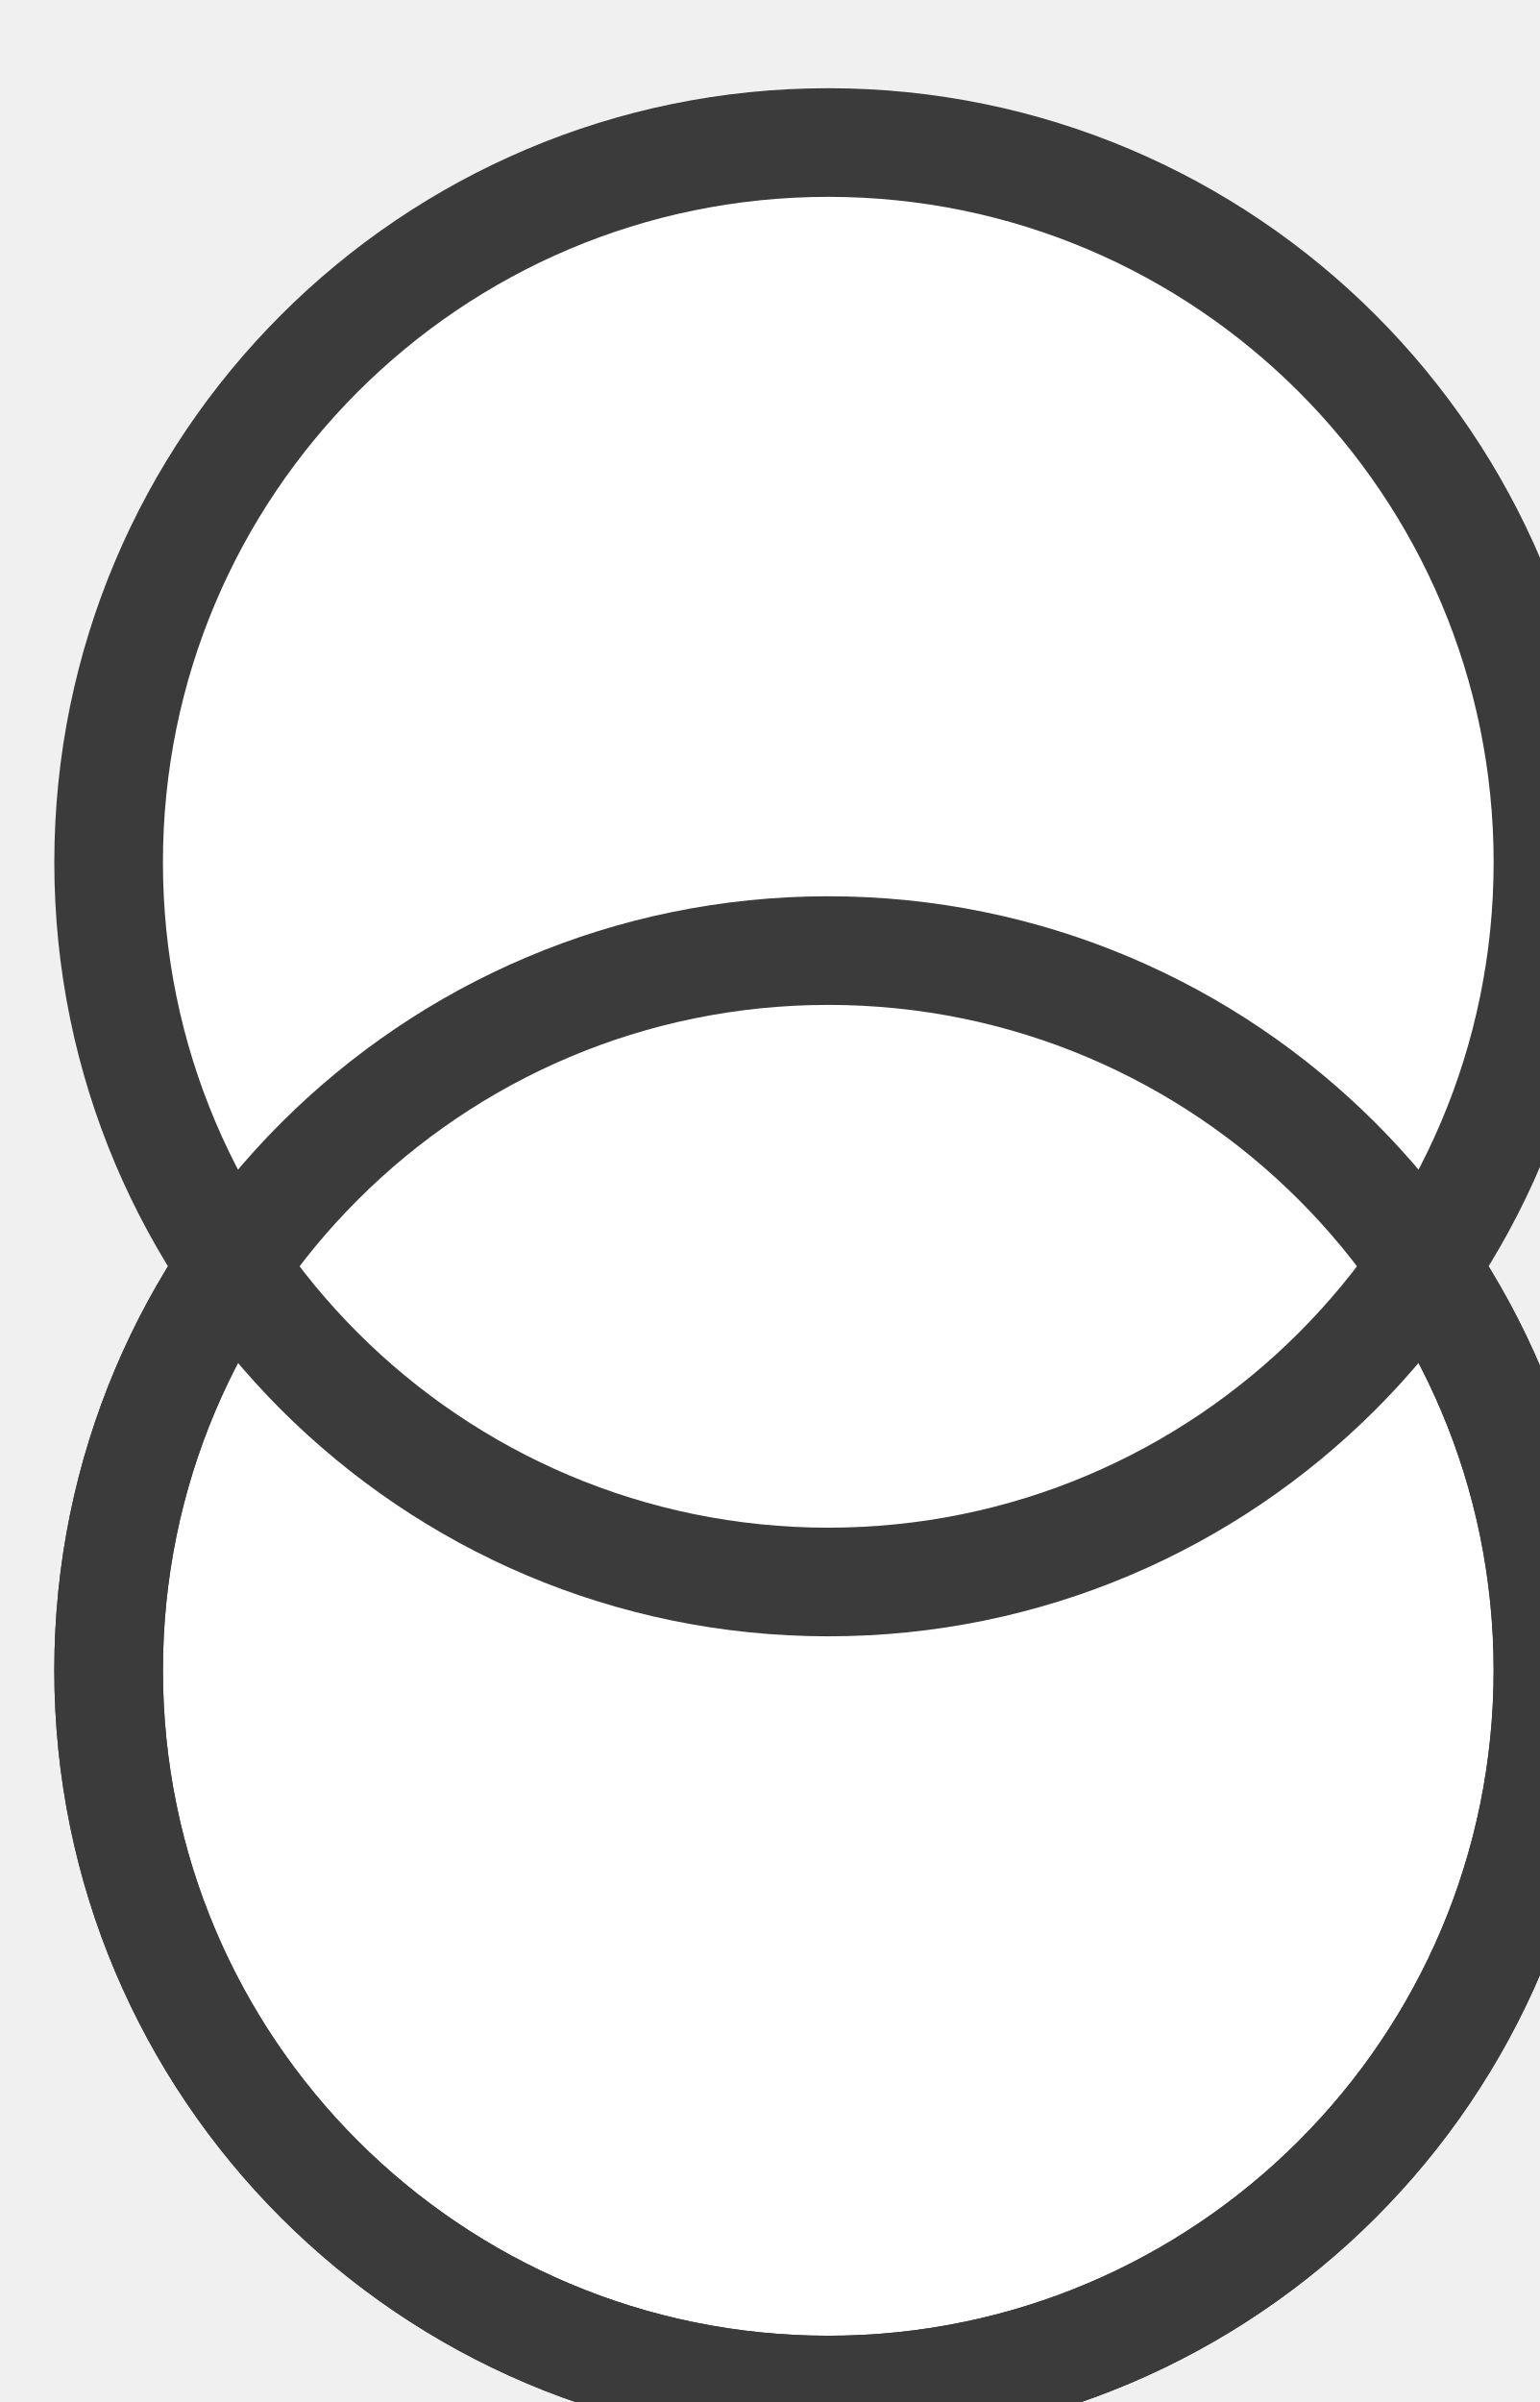
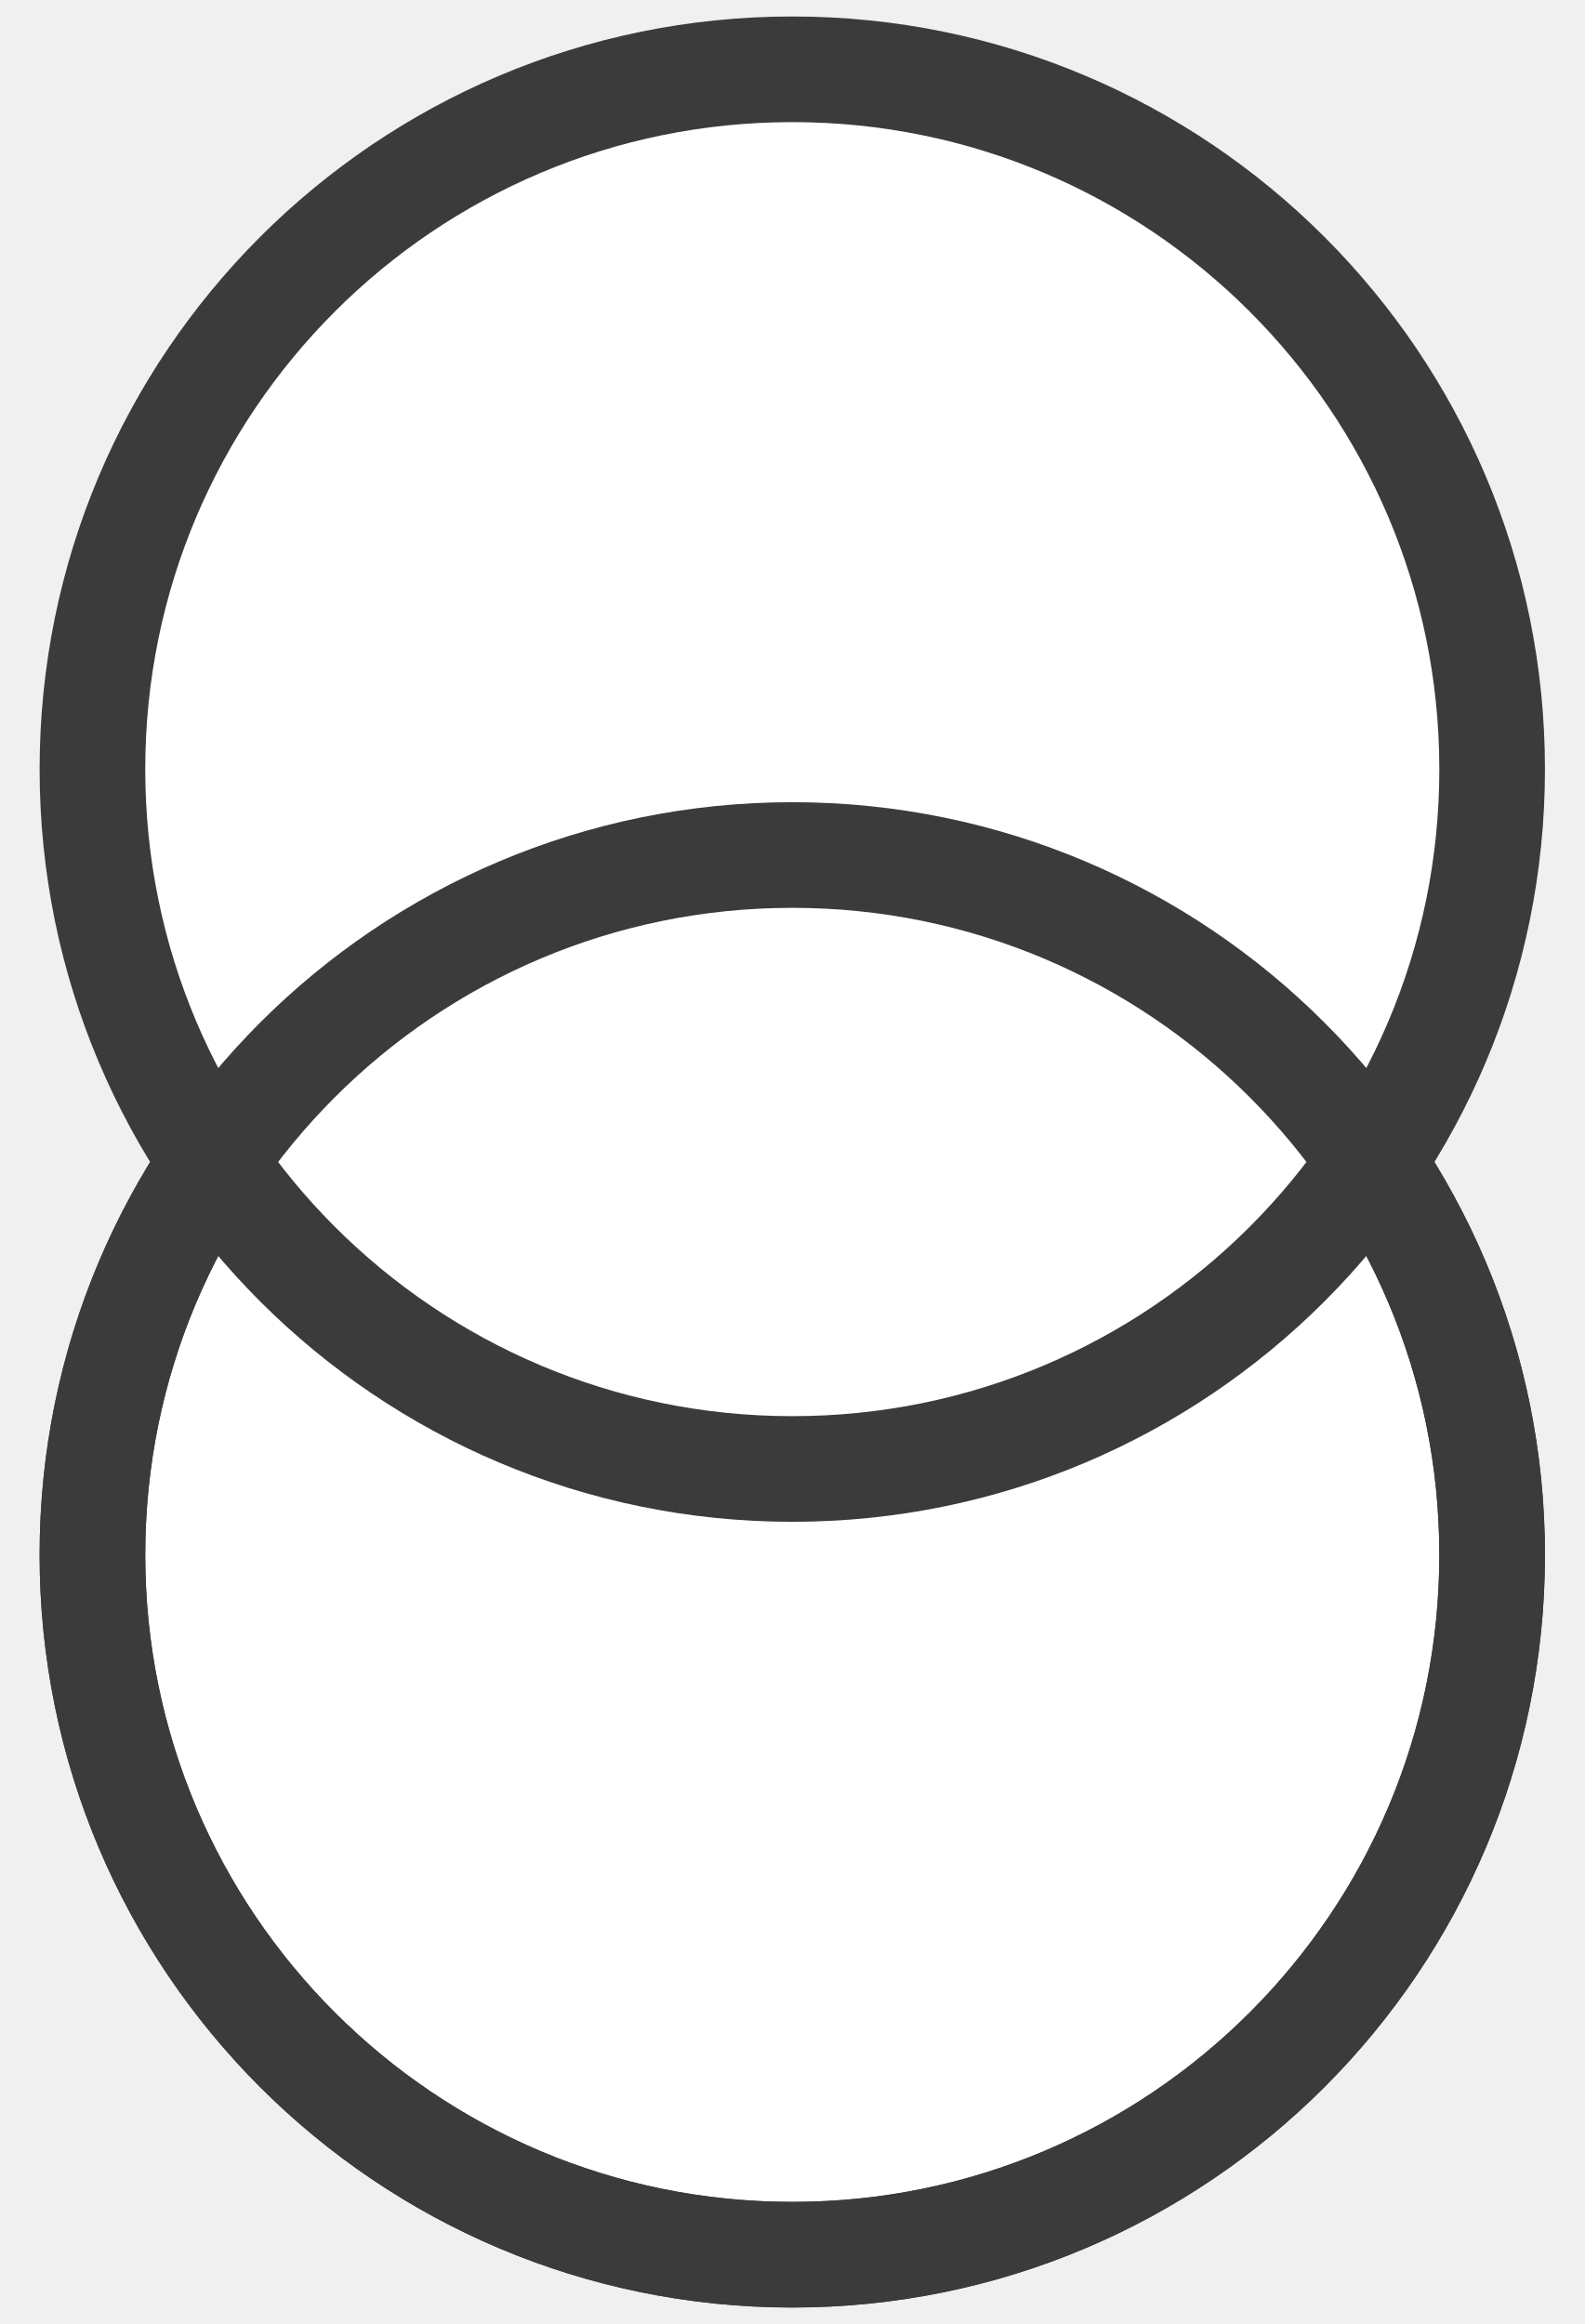
- <svg xmlns="http://www.w3.org/2000/svg" version="1.1" x="0" y="0" width="14.173" height="22.11" viewBox="0, 0, 14.173, 22.11">
-   <g id="Layer_1">
-     <g>
-       <path d="M7.625,22 C3.966,22 1,19.034 1,15.375 C1,11.716 3.966,8.75 7.625,8.75 C11.284,8.75 14.25,11.716 14.25,15.375 C14.25,19.034 11.284,22 7.625,22 z" fill="#FFFFFF" />
-       <path d="M7.625,22 C3.966,22 1,19.034 1,15.375 C1,11.716 3.966,8.75 7.625,8.75 C11.284,8.75 14.25,11.716 14.25,15.375 C14.25,19.034 11.284,22 7.625,22 z" fill-opacity="0" stroke="#3B3B3B" stroke-width="1" />
+ <svg xmlns="http://www.w3.org/2000/svg" width="100%" height="100%" viewBox="0 0 15 22" version="1.1" xml:space="preserve" style="fill-rule:evenodd;clip-rule:evenodd;">
+   <g id="Layer_1" transform="matrix(1,0,0,1,0.4135,-0.055)">
+     <g transform="matrix(1,0,0,1,-0.5385,-0.601)">
+       <path d="M7.625,22C3.966,22 1,19.034 1,15.375C1,11.716 3.966,8.75 7.625,8.75C11.284,8.75 14.25,11.716 14.25,15.375C14.25,19.034 11.284,22 7.625,22Z" style="fill:white;fill-rule:nonzero;" />
+       <path d="M7.625,22C3.966,22 1,19.034 1,15.375C1,11.716 3.966,8.75 7.625,8.75C11.284,8.75 14.25,11.716 14.25,15.375C14.25,19.034 11.284,22 7.625,22Z" style="fill-opacity:0;fill-rule:nonzero;stroke:rgb(59,59,59);stroke-width:1px;" />
    </g>
-     <g>
-       <path d="M7.625,14.562 C3.966,14.562 1,11.596 1,7.938 C1,4.279 3.966,1.312 7.625,1.312 C11.284,1.312 14.25,4.279 14.25,7.938 C14.25,11.596 11.284,14.562 7.625,14.562 z" fill="#FFFFFF" />
-       <path d="M7.625,14.562 C3.966,14.562 1,11.596 1,7.938 C1,4.279 3.966,1.312 7.625,1.312 C11.284,1.312 14.25,4.279 14.25,7.938 C14.25,11.596 11.284,14.562 7.625,14.562 z" fill-opacity="0" stroke="#3B3B3B" stroke-width="1" />
+     <g transform="matrix(1,0,0,1,-0.5385,-0.601)">
+       <path d="M7.625,14.562C3.966,14.562 1,11.596 1,7.938C1,4.279 3.966,1.312 7.625,1.312C11.284,1.312 14.25,4.279 14.25,7.938C14.25,11.596 11.284,14.562 7.625,14.562Z" style="fill:white;fill-rule:nonzero;" />
+       <path d="M7.625,14.562C3.966,14.562 1,11.596 1,7.938C1,4.279 3.966,1.312 7.625,1.312C11.284,1.312 14.25,4.279 14.25,7.938C14.25,11.596 11.284,14.562 7.625,14.562Z" style="fill-opacity:0;fill-rule:nonzero;stroke:rgb(59,59,59);stroke-width:1px;" />
    </g>
-     <path d="M10.288,2.188" fill-opacity="0" stroke="#3B3B3B" stroke-width="1" />
-     <path d="M7.625,22 C3.966,22 1,19.034 1,15.375 C1,11.716 3.966,8.75 7.625,8.75 C11.284,8.75 14.25,11.716 14.25,15.375 C14.25,19.034 11.284,22 7.625,22 z" fill-opacity="0" stroke="#3B3B3B" stroke-width="1" />
+     <g transform="matrix(1,0,0,1,-0.5385,-0.601)">
+       <path d="M7.625,22C3.966,22 1,19.034 1,15.375C1,11.716 3.966,8.75 7.625,8.75C11.284,8.75 14.25,11.716 14.25,15.375C14.25,19.034 11.284,22 7.625,22Z" style="fill:white;fill-opacity:0;fill-rule:nonzero;" />
+       <path d="M7.625,22C3.966,22 1,19.034 1,15.375C1,11.716 3.966,8.75 7.625,8.75C11.284,8.75 14.25,11.716 14.25,15.375C14.25,19.034 11.284,22 7.625,22Z" style="fill-opacity:0;fill-rule:nonzero;stroke:rgb(59,59,59);stroke-width:1px;" />
+     </g>
  </g>
</svg>
